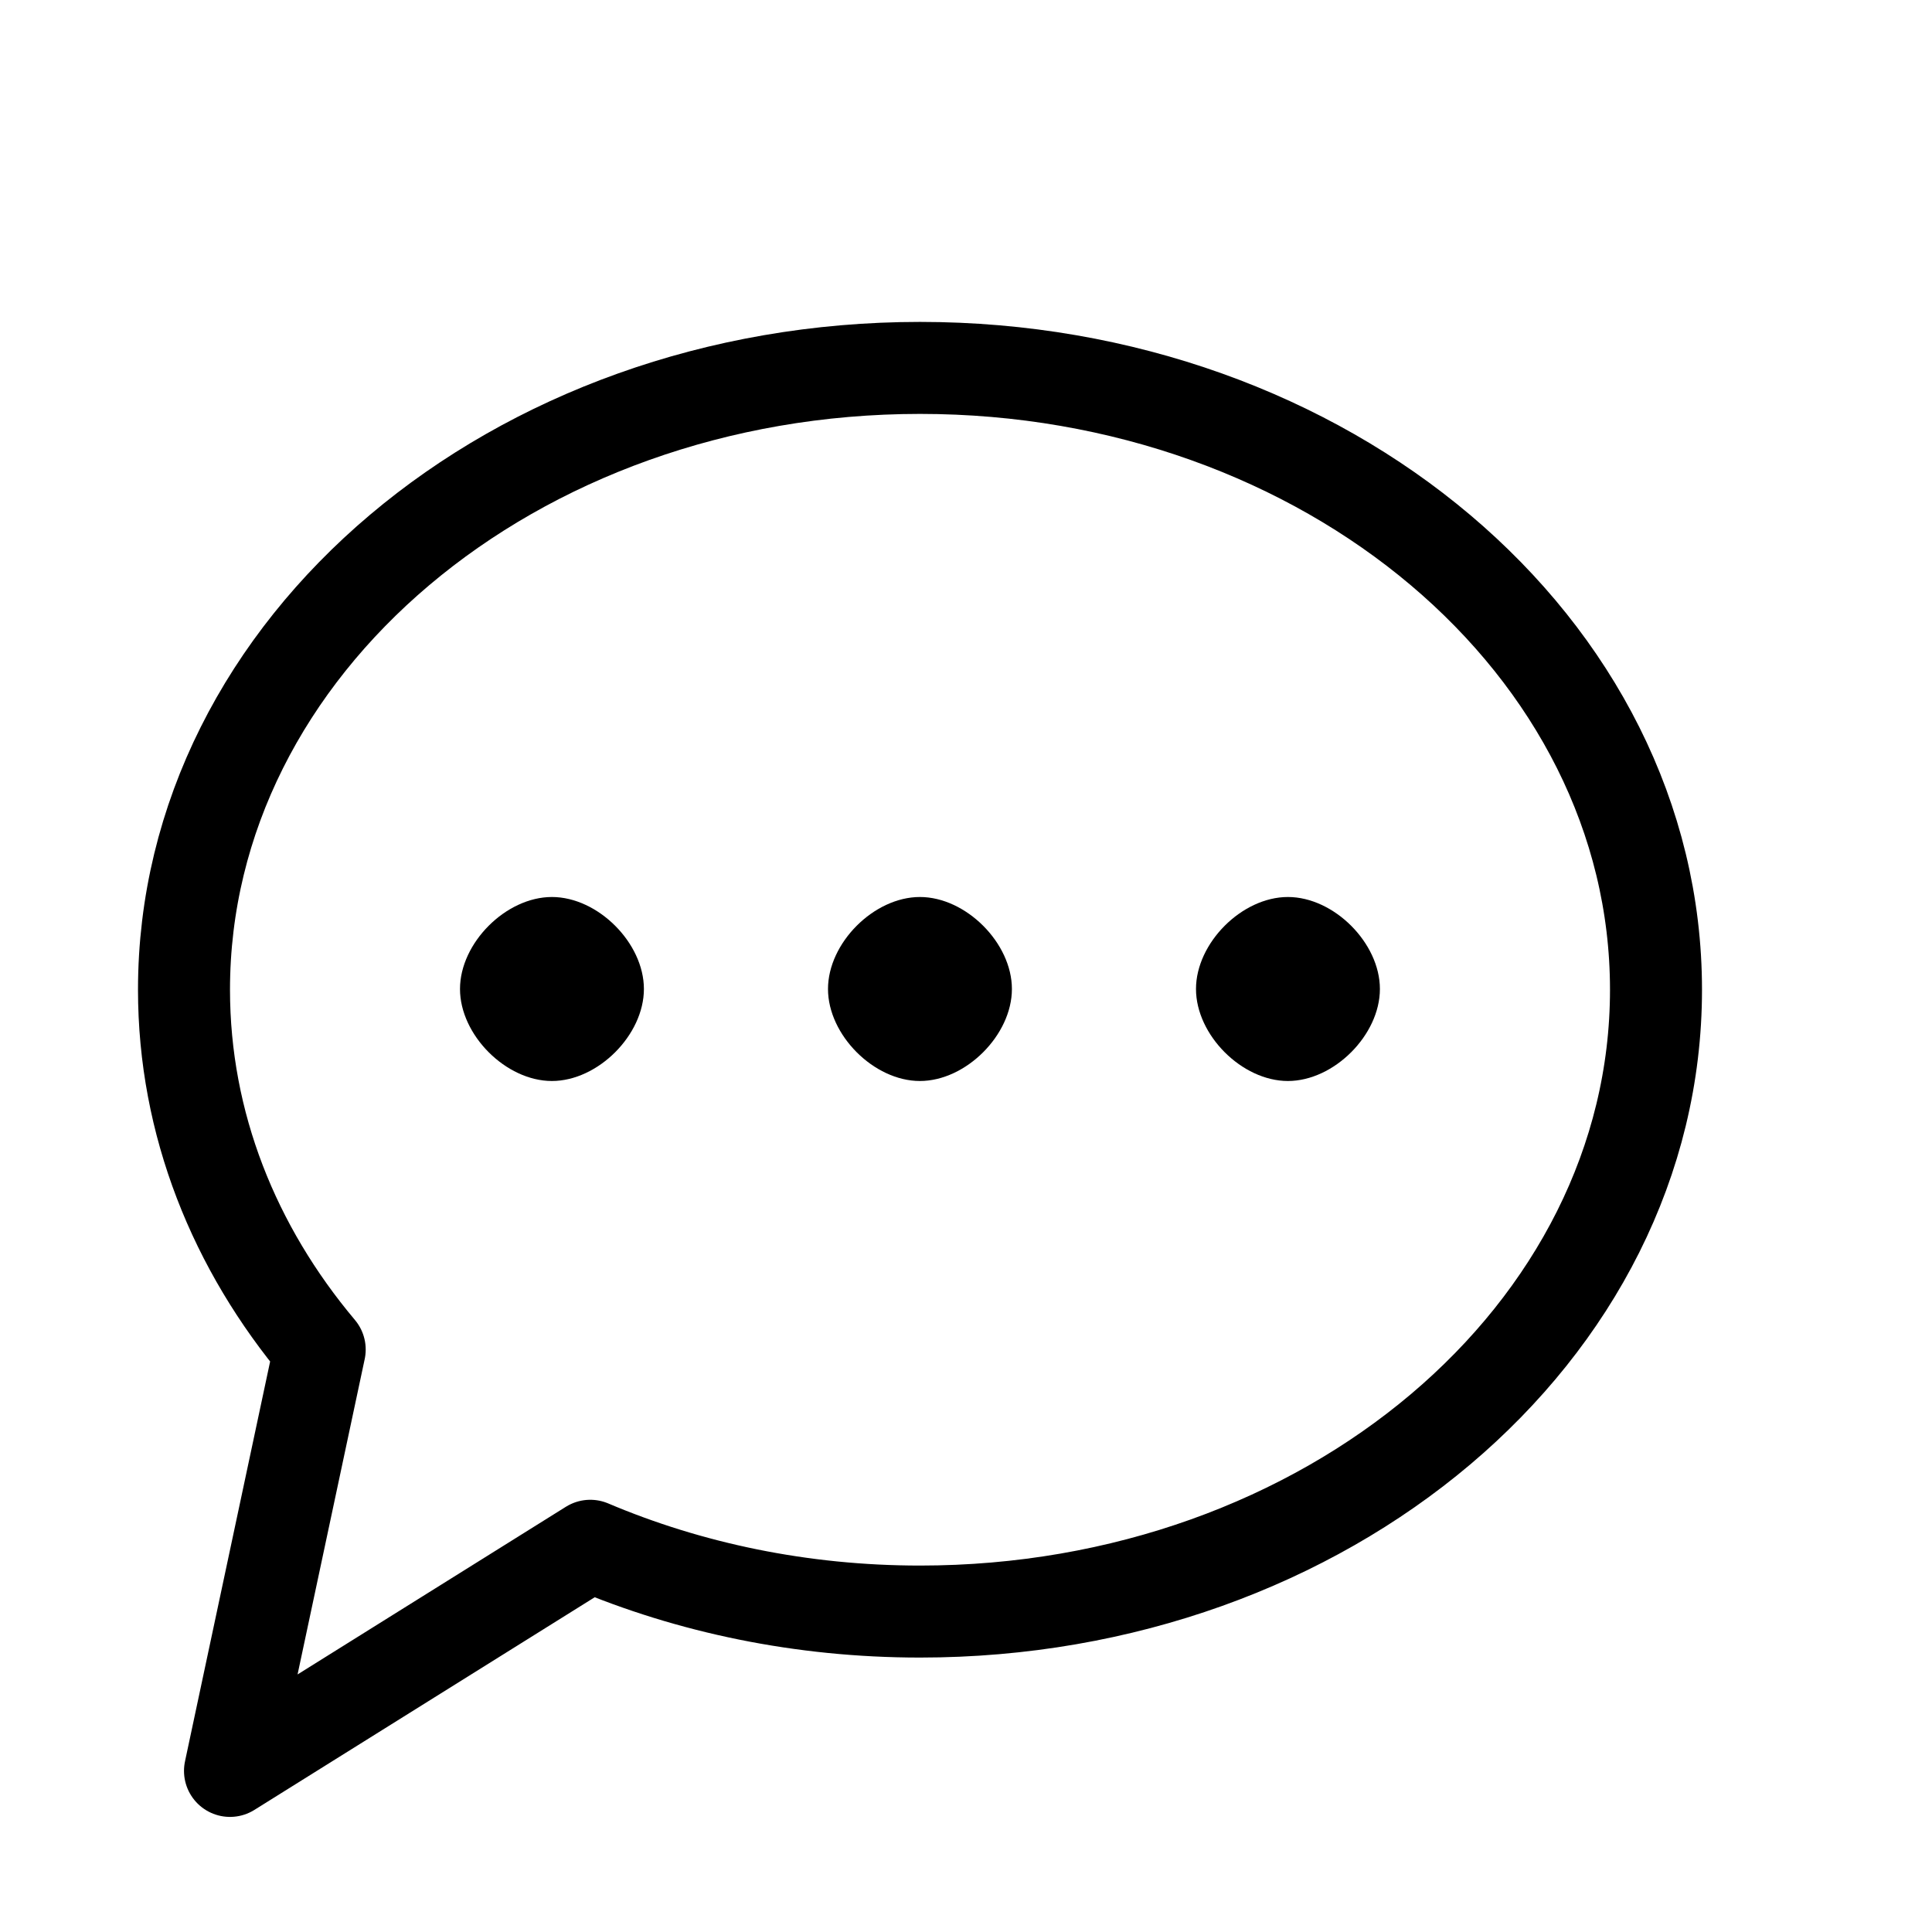
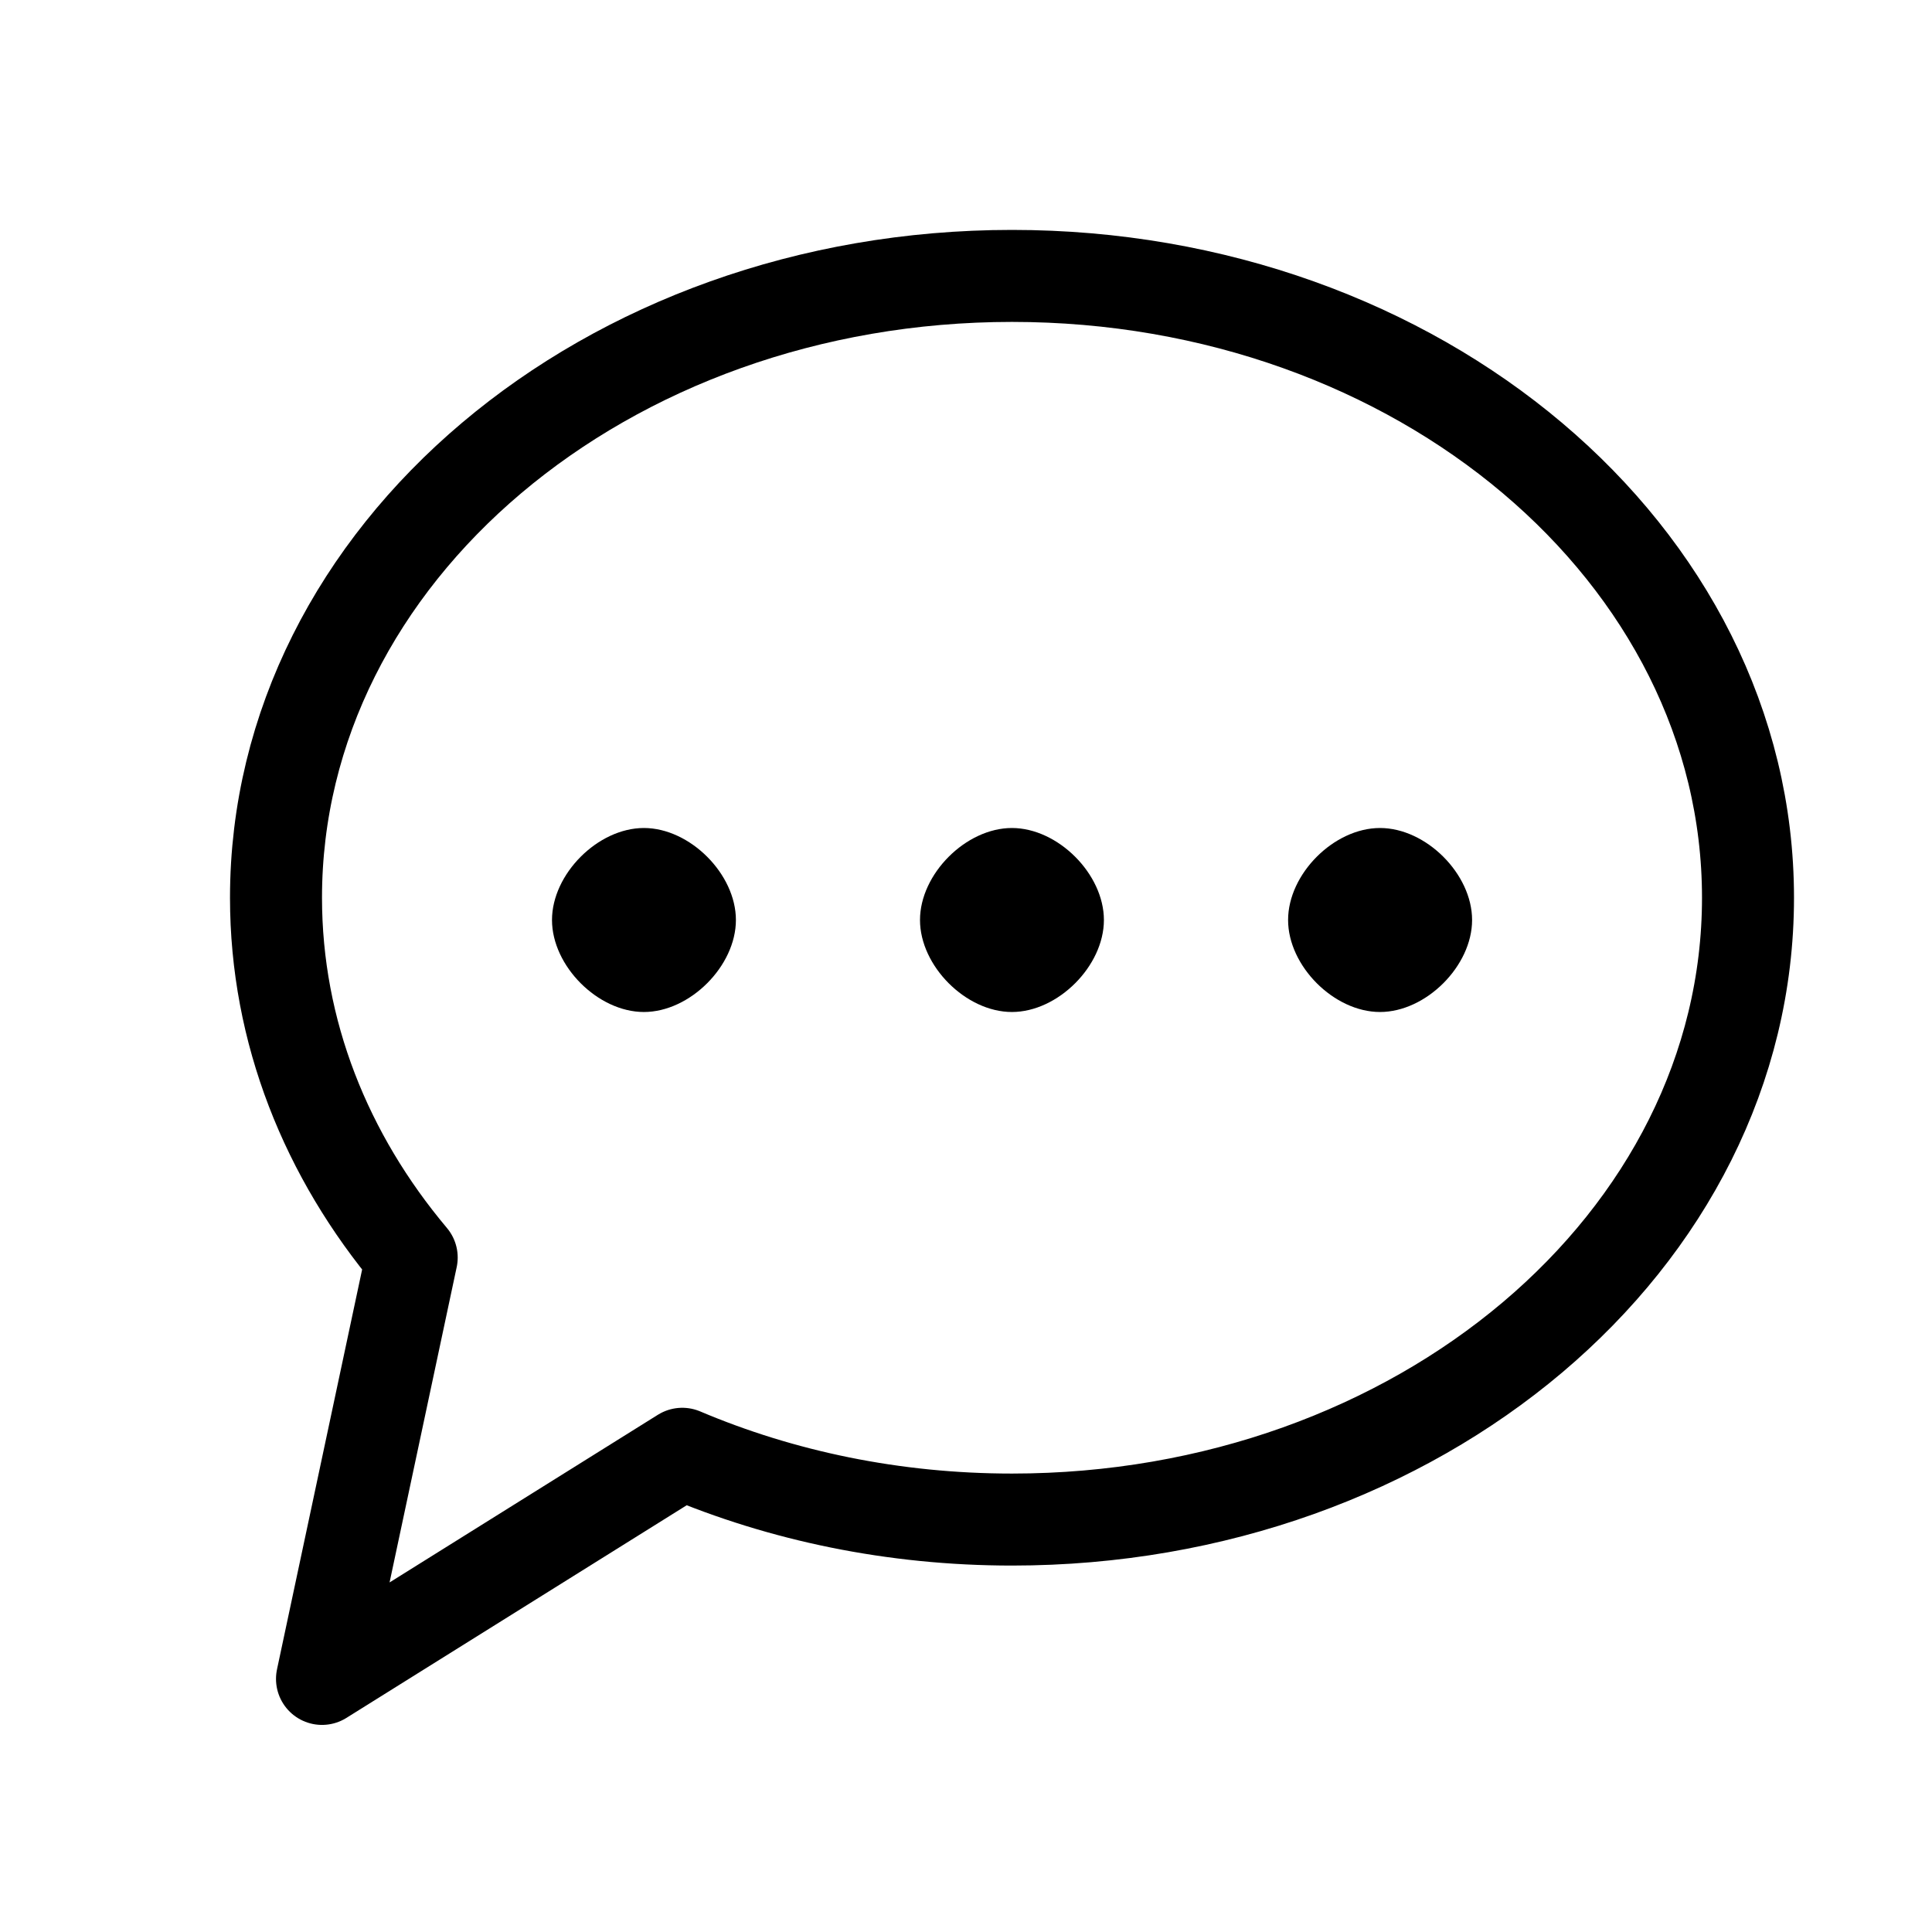
- <svg xmlns="http://www.w3.org/2000/svg" viewBox="0 0 21 21">
-   <g fill="none" fill-rule="evenodd" transform="translate(2 4)">
+ <svg xmlns="http://www.w3.org/2000/svg" viewBox="0 0 21 21" fill="currentColor">
+   <g fill="none" fill-rule="evenodd" transform="translate(3 3)">
    <path d="m8 13.517c4.418 0 8-3.026 8-6.759 0-3.733-3.582-6.759-8-6.759s-8 3.026-8 6.759c0 1.457.546 2.807 1.475 3.911l-.975 4.58 3.916-2.447c1.078.457 2.295.715 3.584.715z" stroke="currentColor" stroke-linecap="round" stroke-linejoin="round" />
-     <path d="m7.999 7.75c.5 0 1-.5 1-1s-.5-1-1-1-.999.5-.999 1 .499 1 .999 1zm-4 0c.5 0 1-.5 1-1s-.5-1-1-1-.999.5-.999 1 .499 1 .999 1zm8 0c.5 0 1-.5 1-1s-.5-1-1-1-.999.5-.999 1 .499 1 .999 1z" fill="currentColor" />
+     <path d="m7.999 8c.5 0 1-.5 1-1s-.5-1-1-1-.999.5-.999 1 .499 1 .999 1zm-4 0c.5 0 1-.5 1-1s-.5-1-1-1-.999.5-.999 1 .499 1 .999 1zm8.001 0c.5 0 1.001-.5 1.001-1s-.5-1-1.001-1-.999.5-.999 1 .499 1 .999 1z" fill="currentColor" />
  </g>
</svg>
